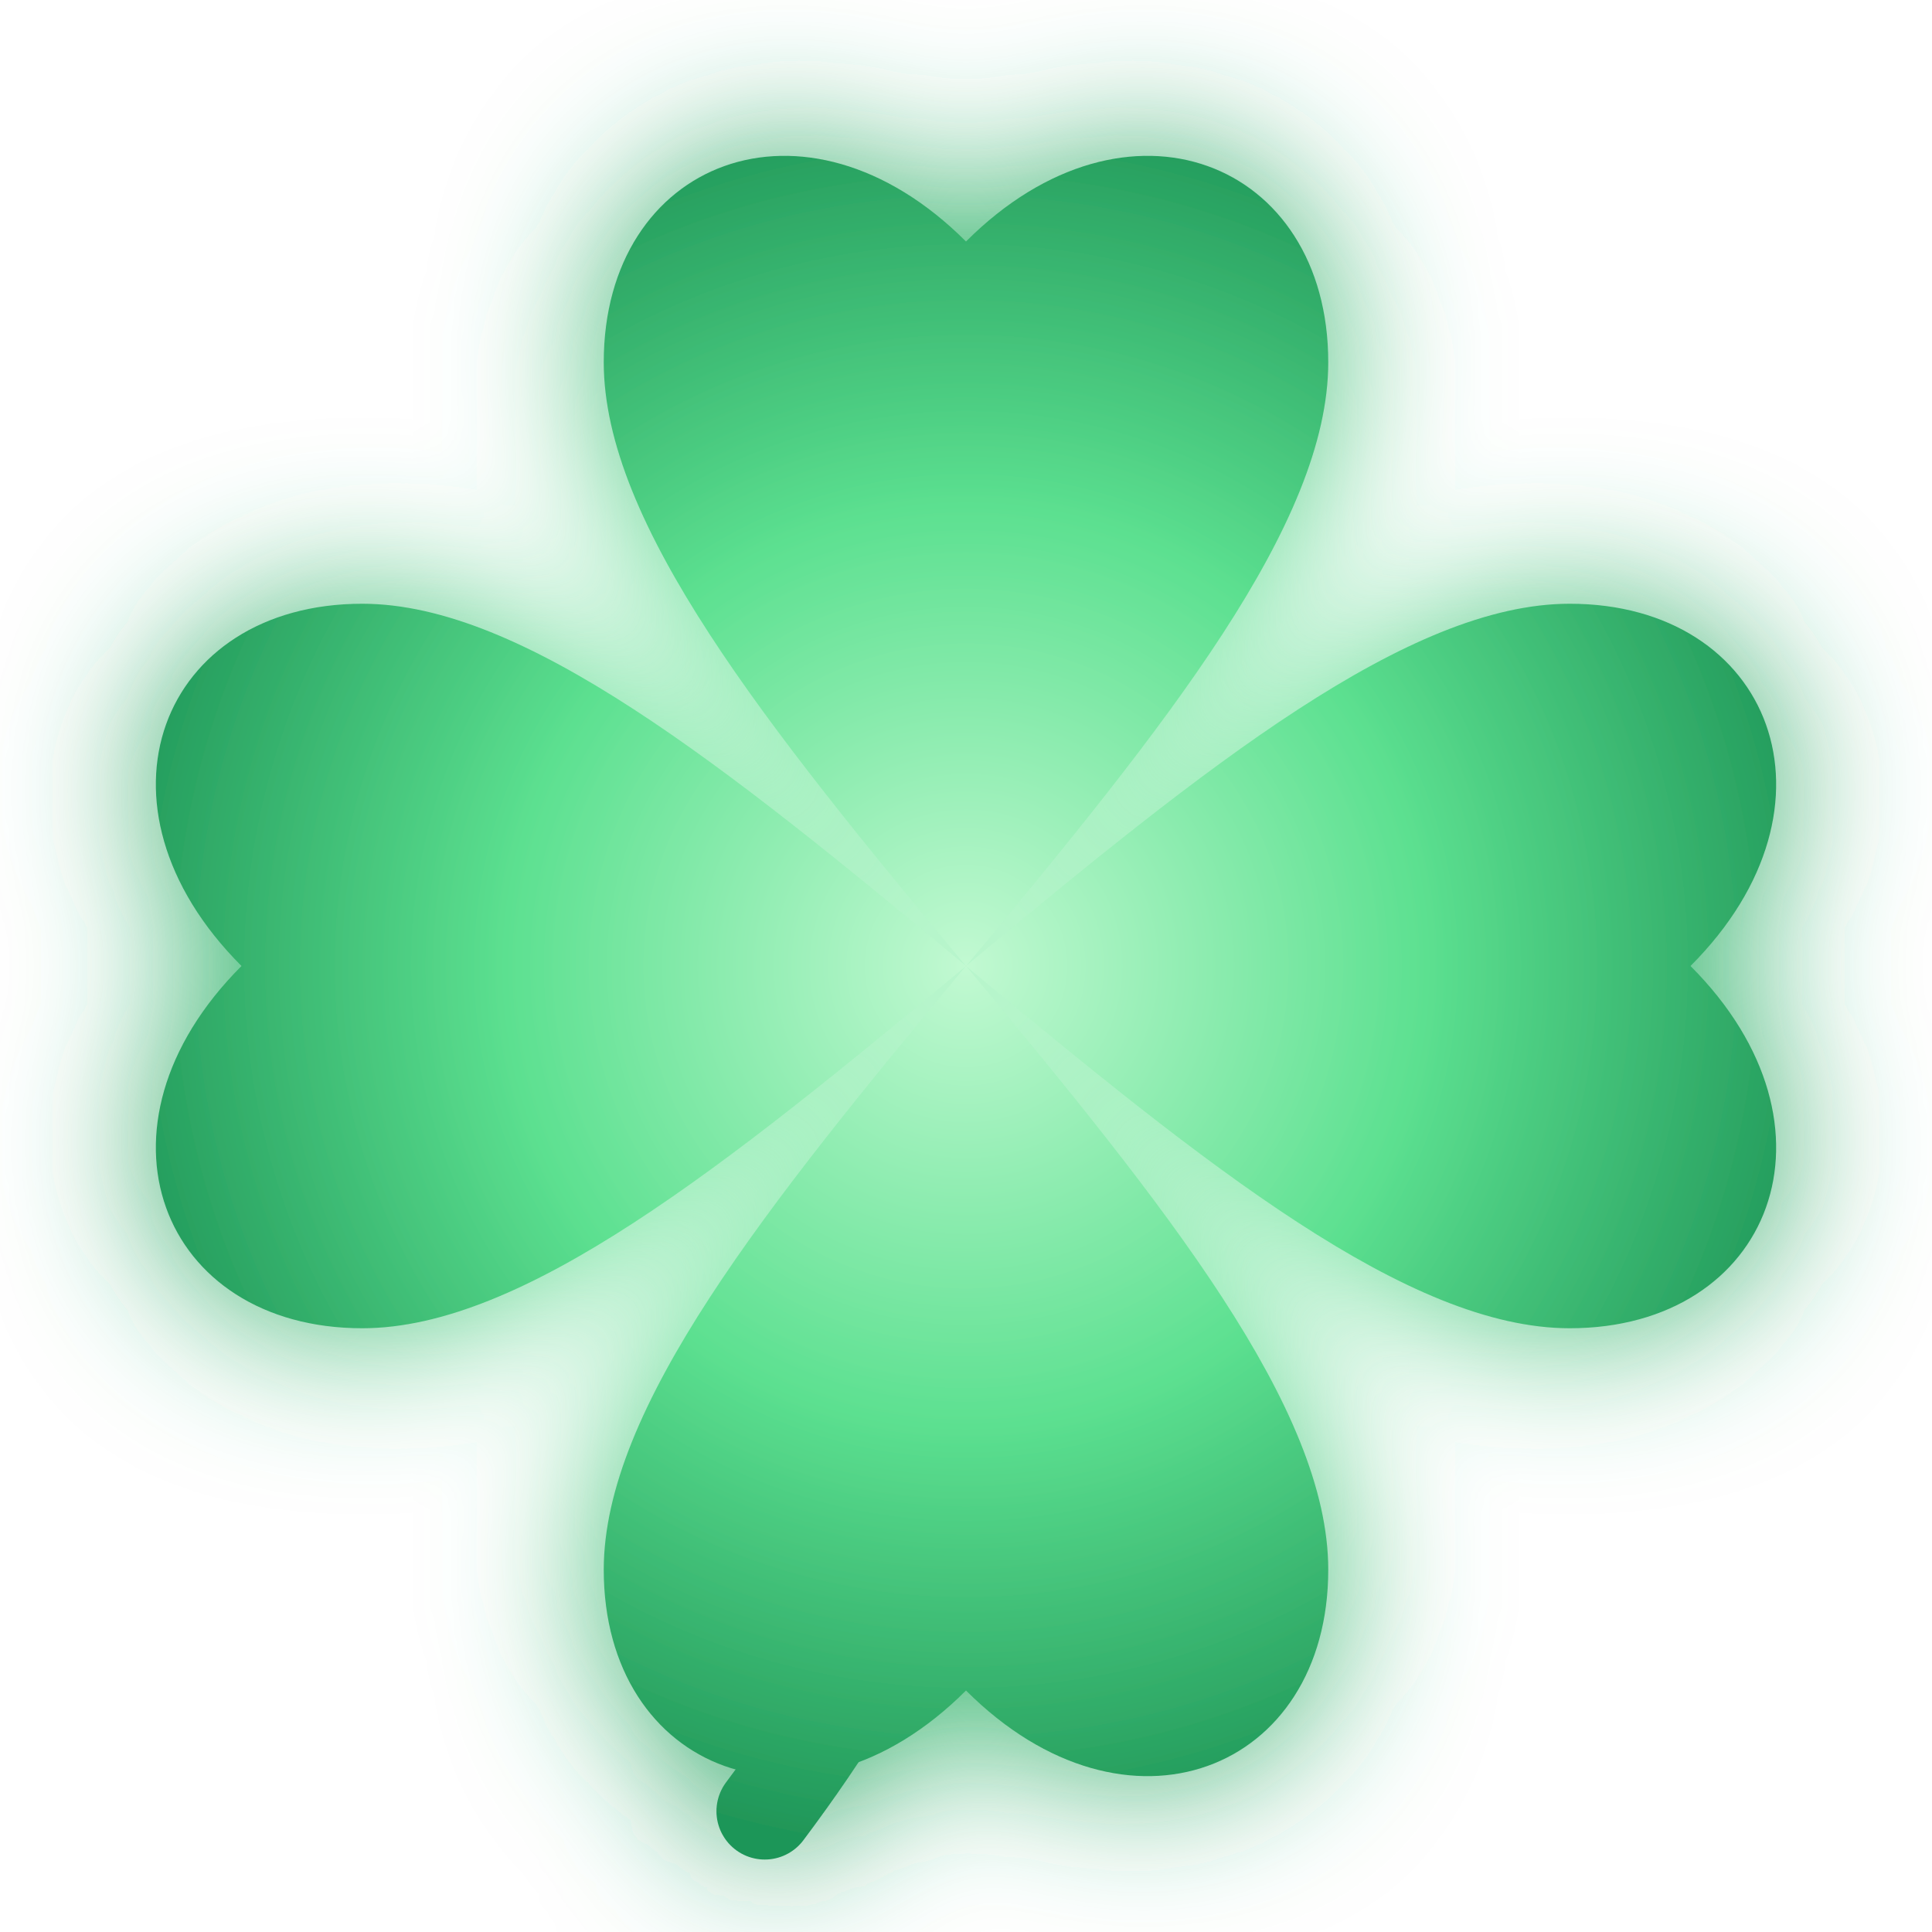
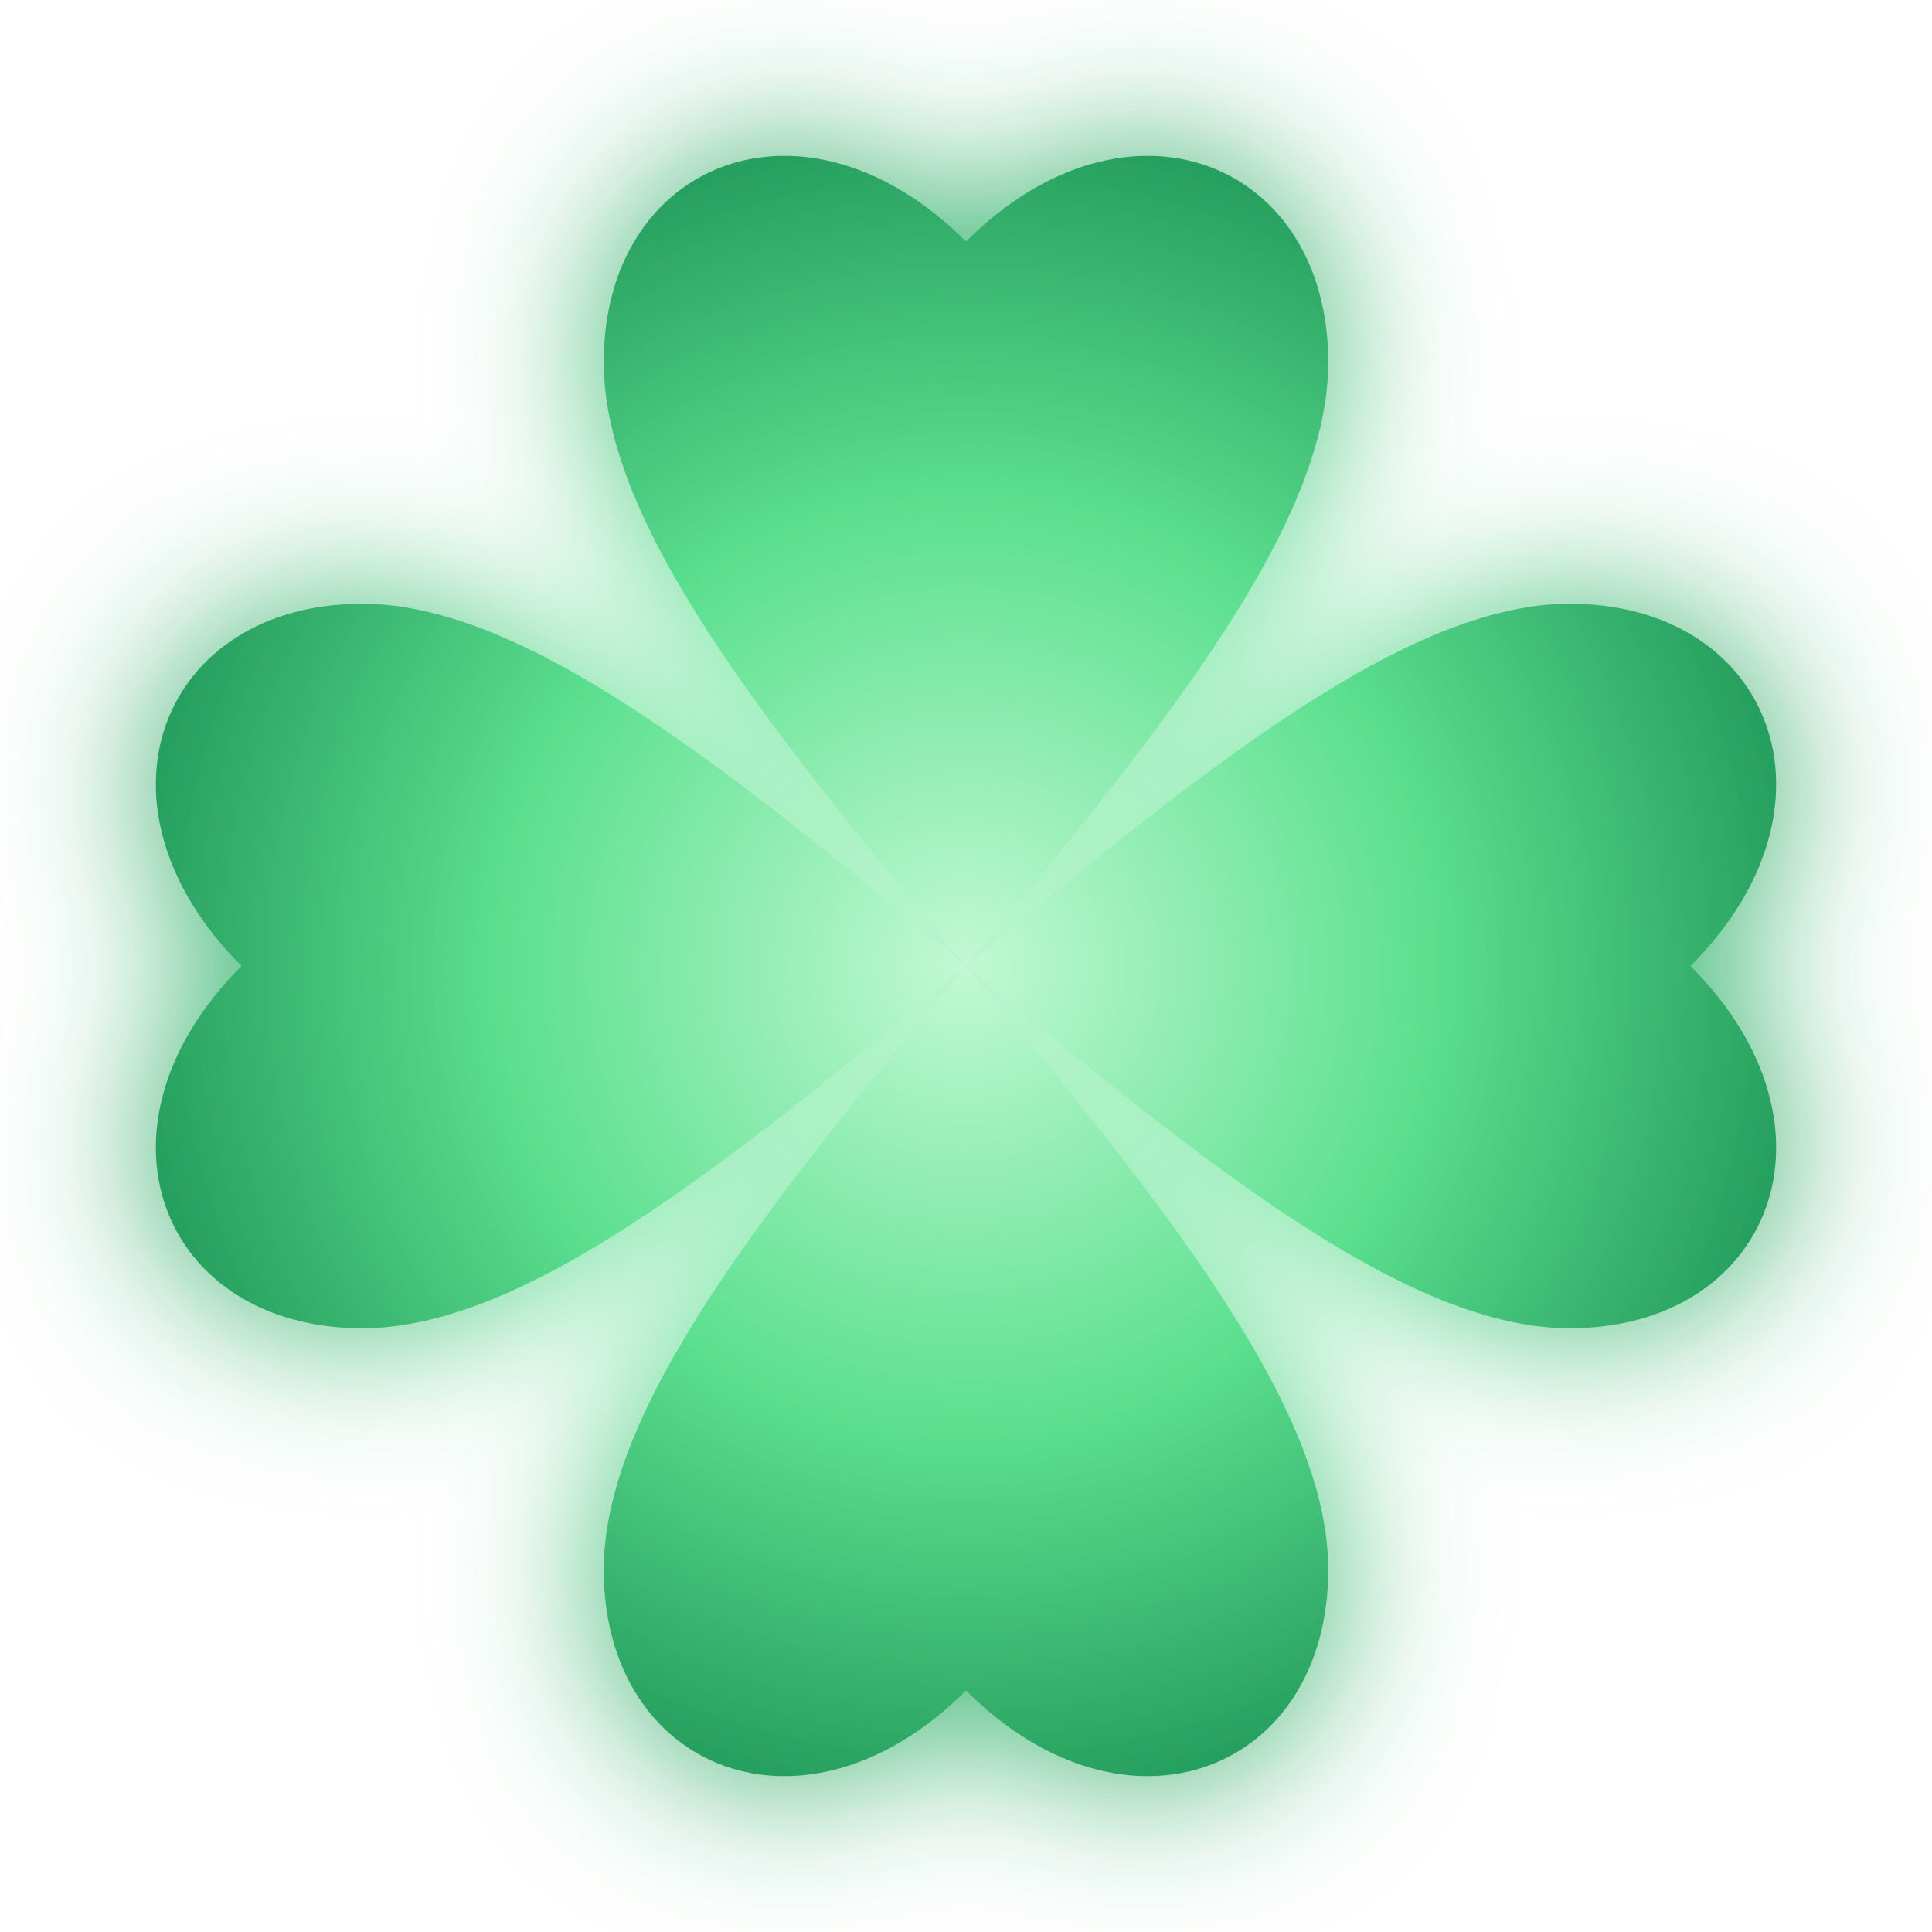
<svg xmlns="http://www.w3.org/2000/svg" viewBox="0 0 48 48" width="48" height="48" role="img" aria-label="苜蓿草">
  <defs>
    <radialGradient id="cl" gradientUnits="userSpaceOnUse" cx="0" cy="0" r="22">
      <stop offset="0%" stop-color="#c2f9d2" />
      <stop offset="52%" stop-color="#5ce090" />
      <stop offset="100%" stop-color="#1f9658" />
    </radialGradient>
    <filter id="gl" x="-60%" y="-60%" width="220%" height="220%">
      <feGaussianBlur stdDeviation="2" result="b" />
      <feMerge>
        <feMergeNode in="b" />
        <feMergeNode in="SourceGraphic" />
      </feMerge>
    </filter>
  </defs>
  <g filter="url(#gl)" fill="url(#cl)">
    <g transform="translate(24 24)">
      <path transform="rotate(0)" d="M0 0 C -5 -6 -9 -11 -9 -15 C -9 -20 -4 -22 0 -18 C 4 -22 9 -20 9 -15 C 9 -11 5 -6 0 0 Z" />
      <path transform="rotate(90)" d="M0 0 C -5 -6 -9 -11 -9 -15 C -9 -20 -4 -22 0 -18 C 4 -22 9 -20 9 -15 C 9 -11 5 -6 0 0 Z" />
      <path transform="rotate(180)" d="M0 0 C -5 -6 -9 -11 -9 -15 C -9 -20 -4 -22 0 -18 C 4 -22 9 -20 9 -15 C 9 -11 5 -6 0 0 Z" />
      <path transform="rotate(270)" d="M0 0 C -5 -6 -9 -11 -9 -15 C -9 -20 -4 -22 0 -18 C 4 -22 9 -20 9 -15 C 9 -11 5 -6 0 0 Z" />
-       <path d="M0 8 C 0 13 -2 17 -5 21" stroke="url(#cl)" stroke-width="2.4" fill="none" stroke-linecap="round" />
    </g>
  </g>
</svg>
